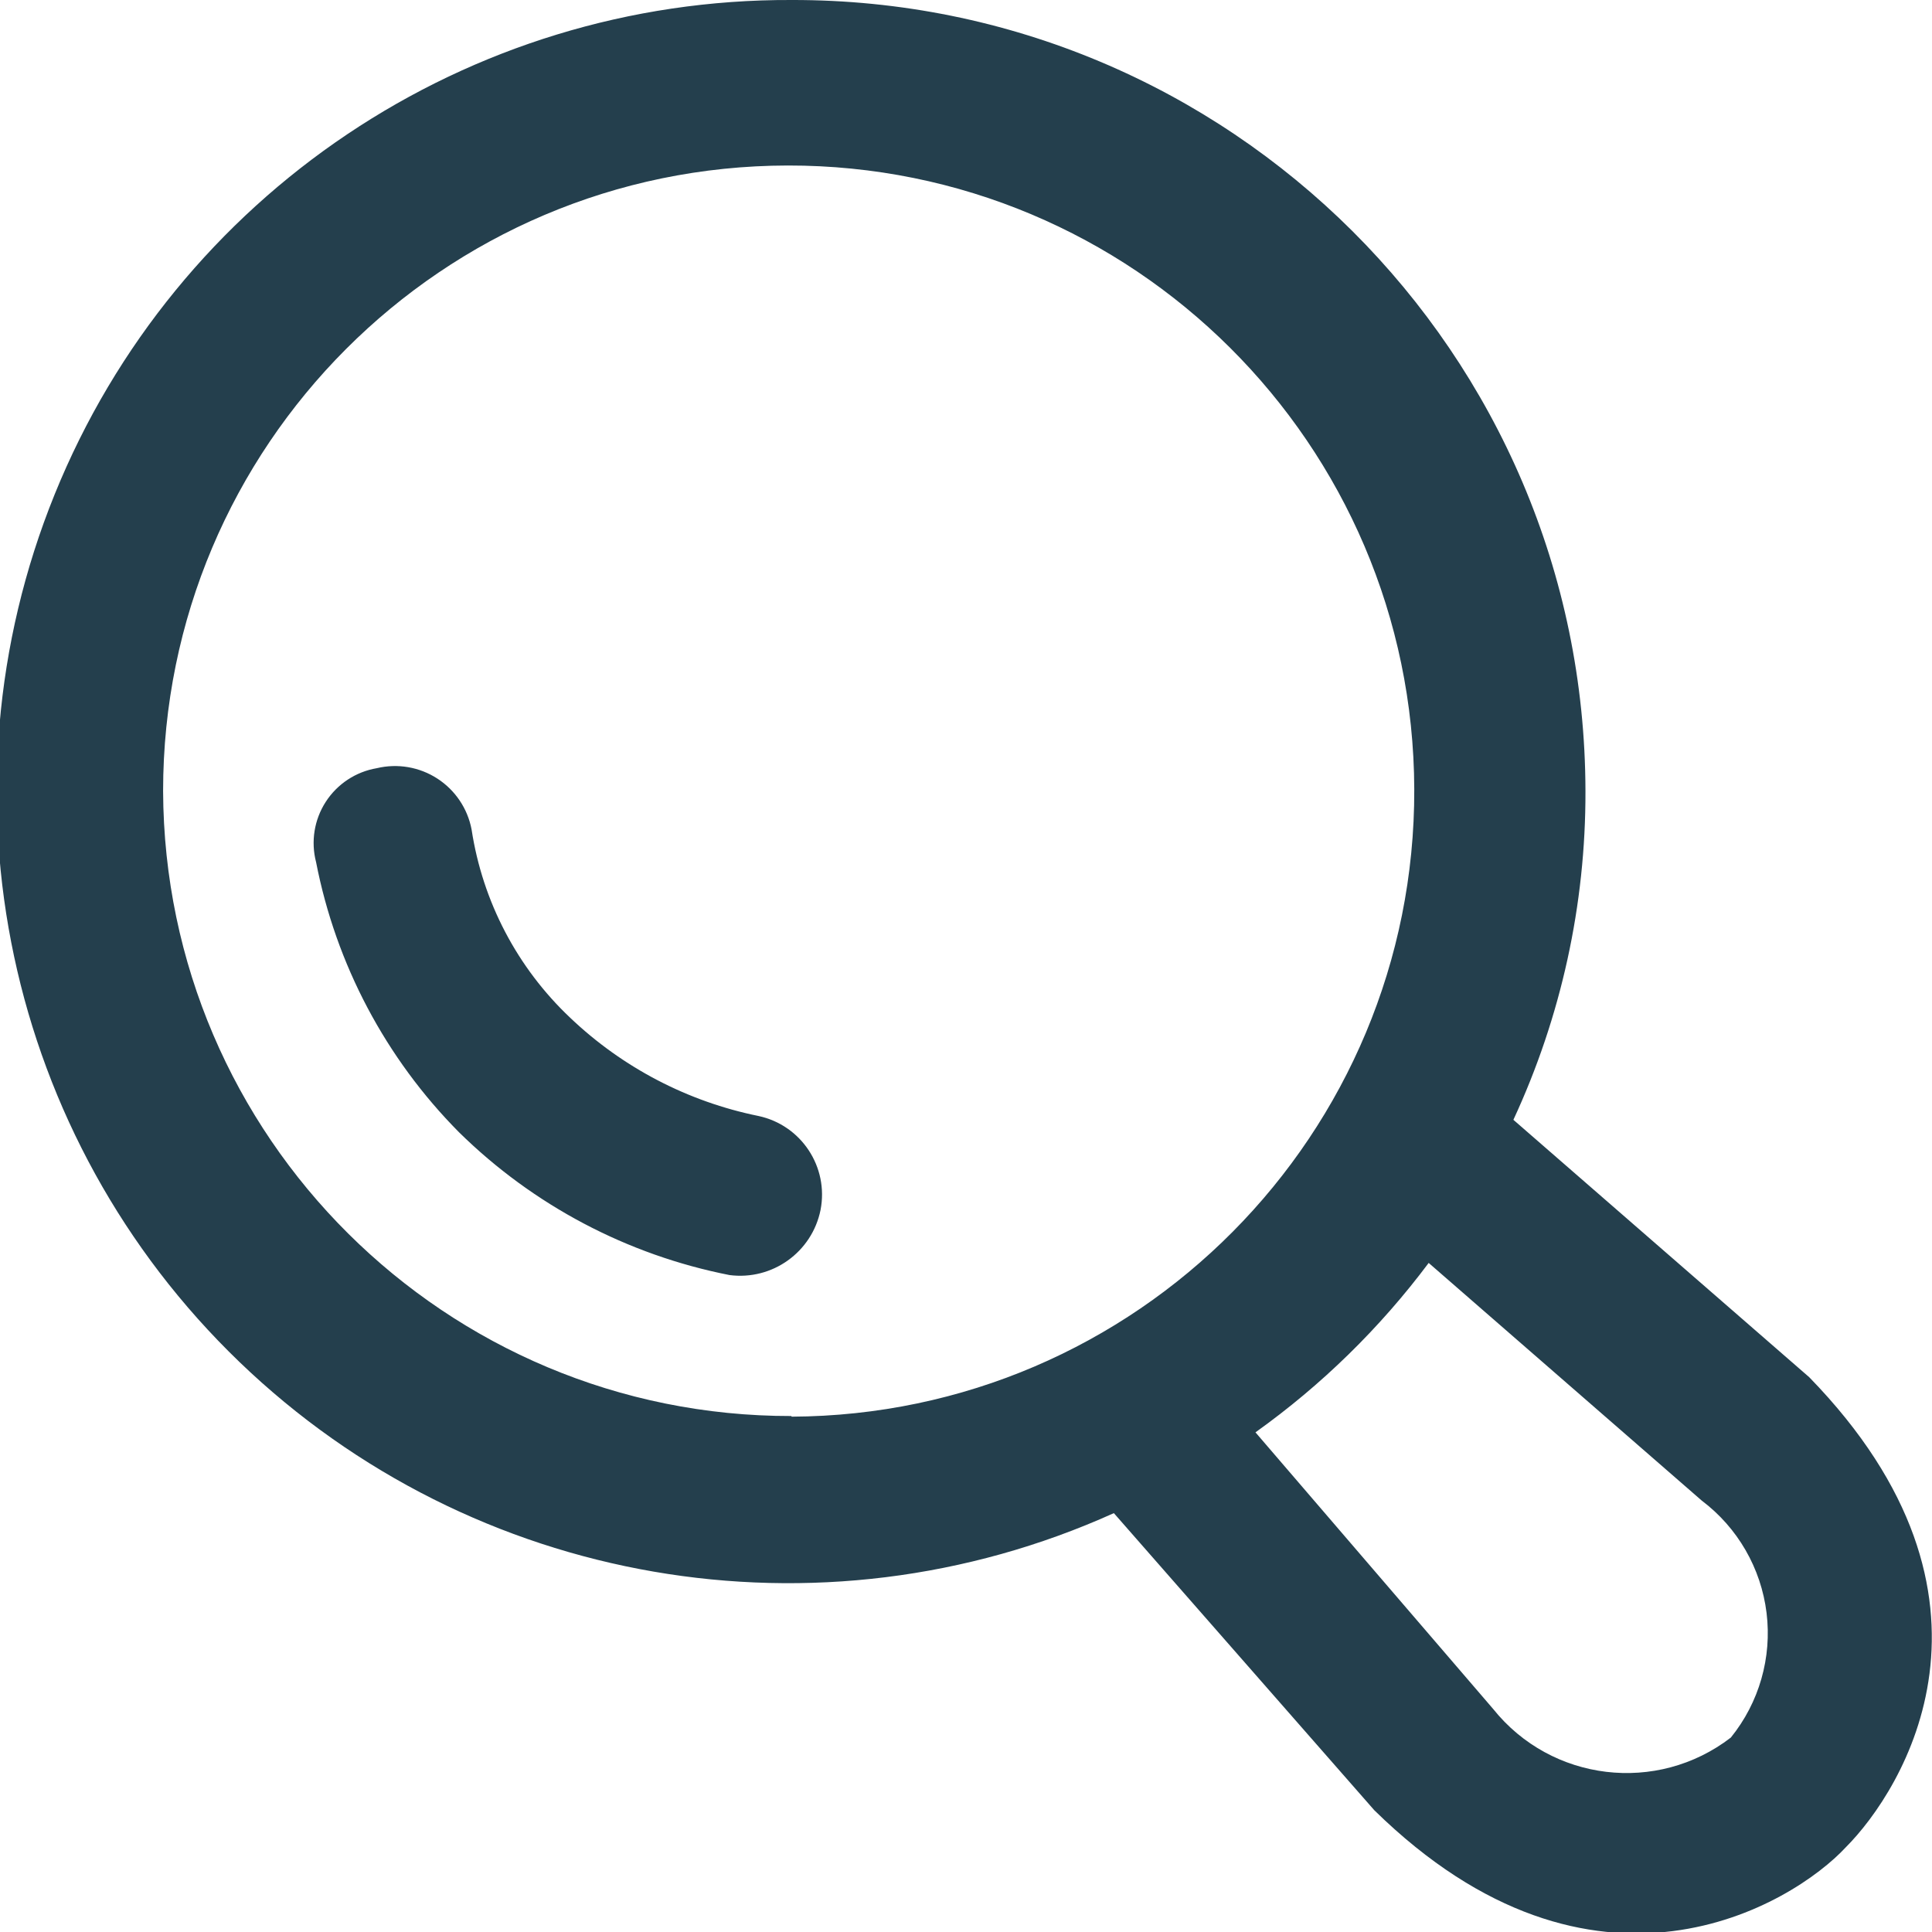
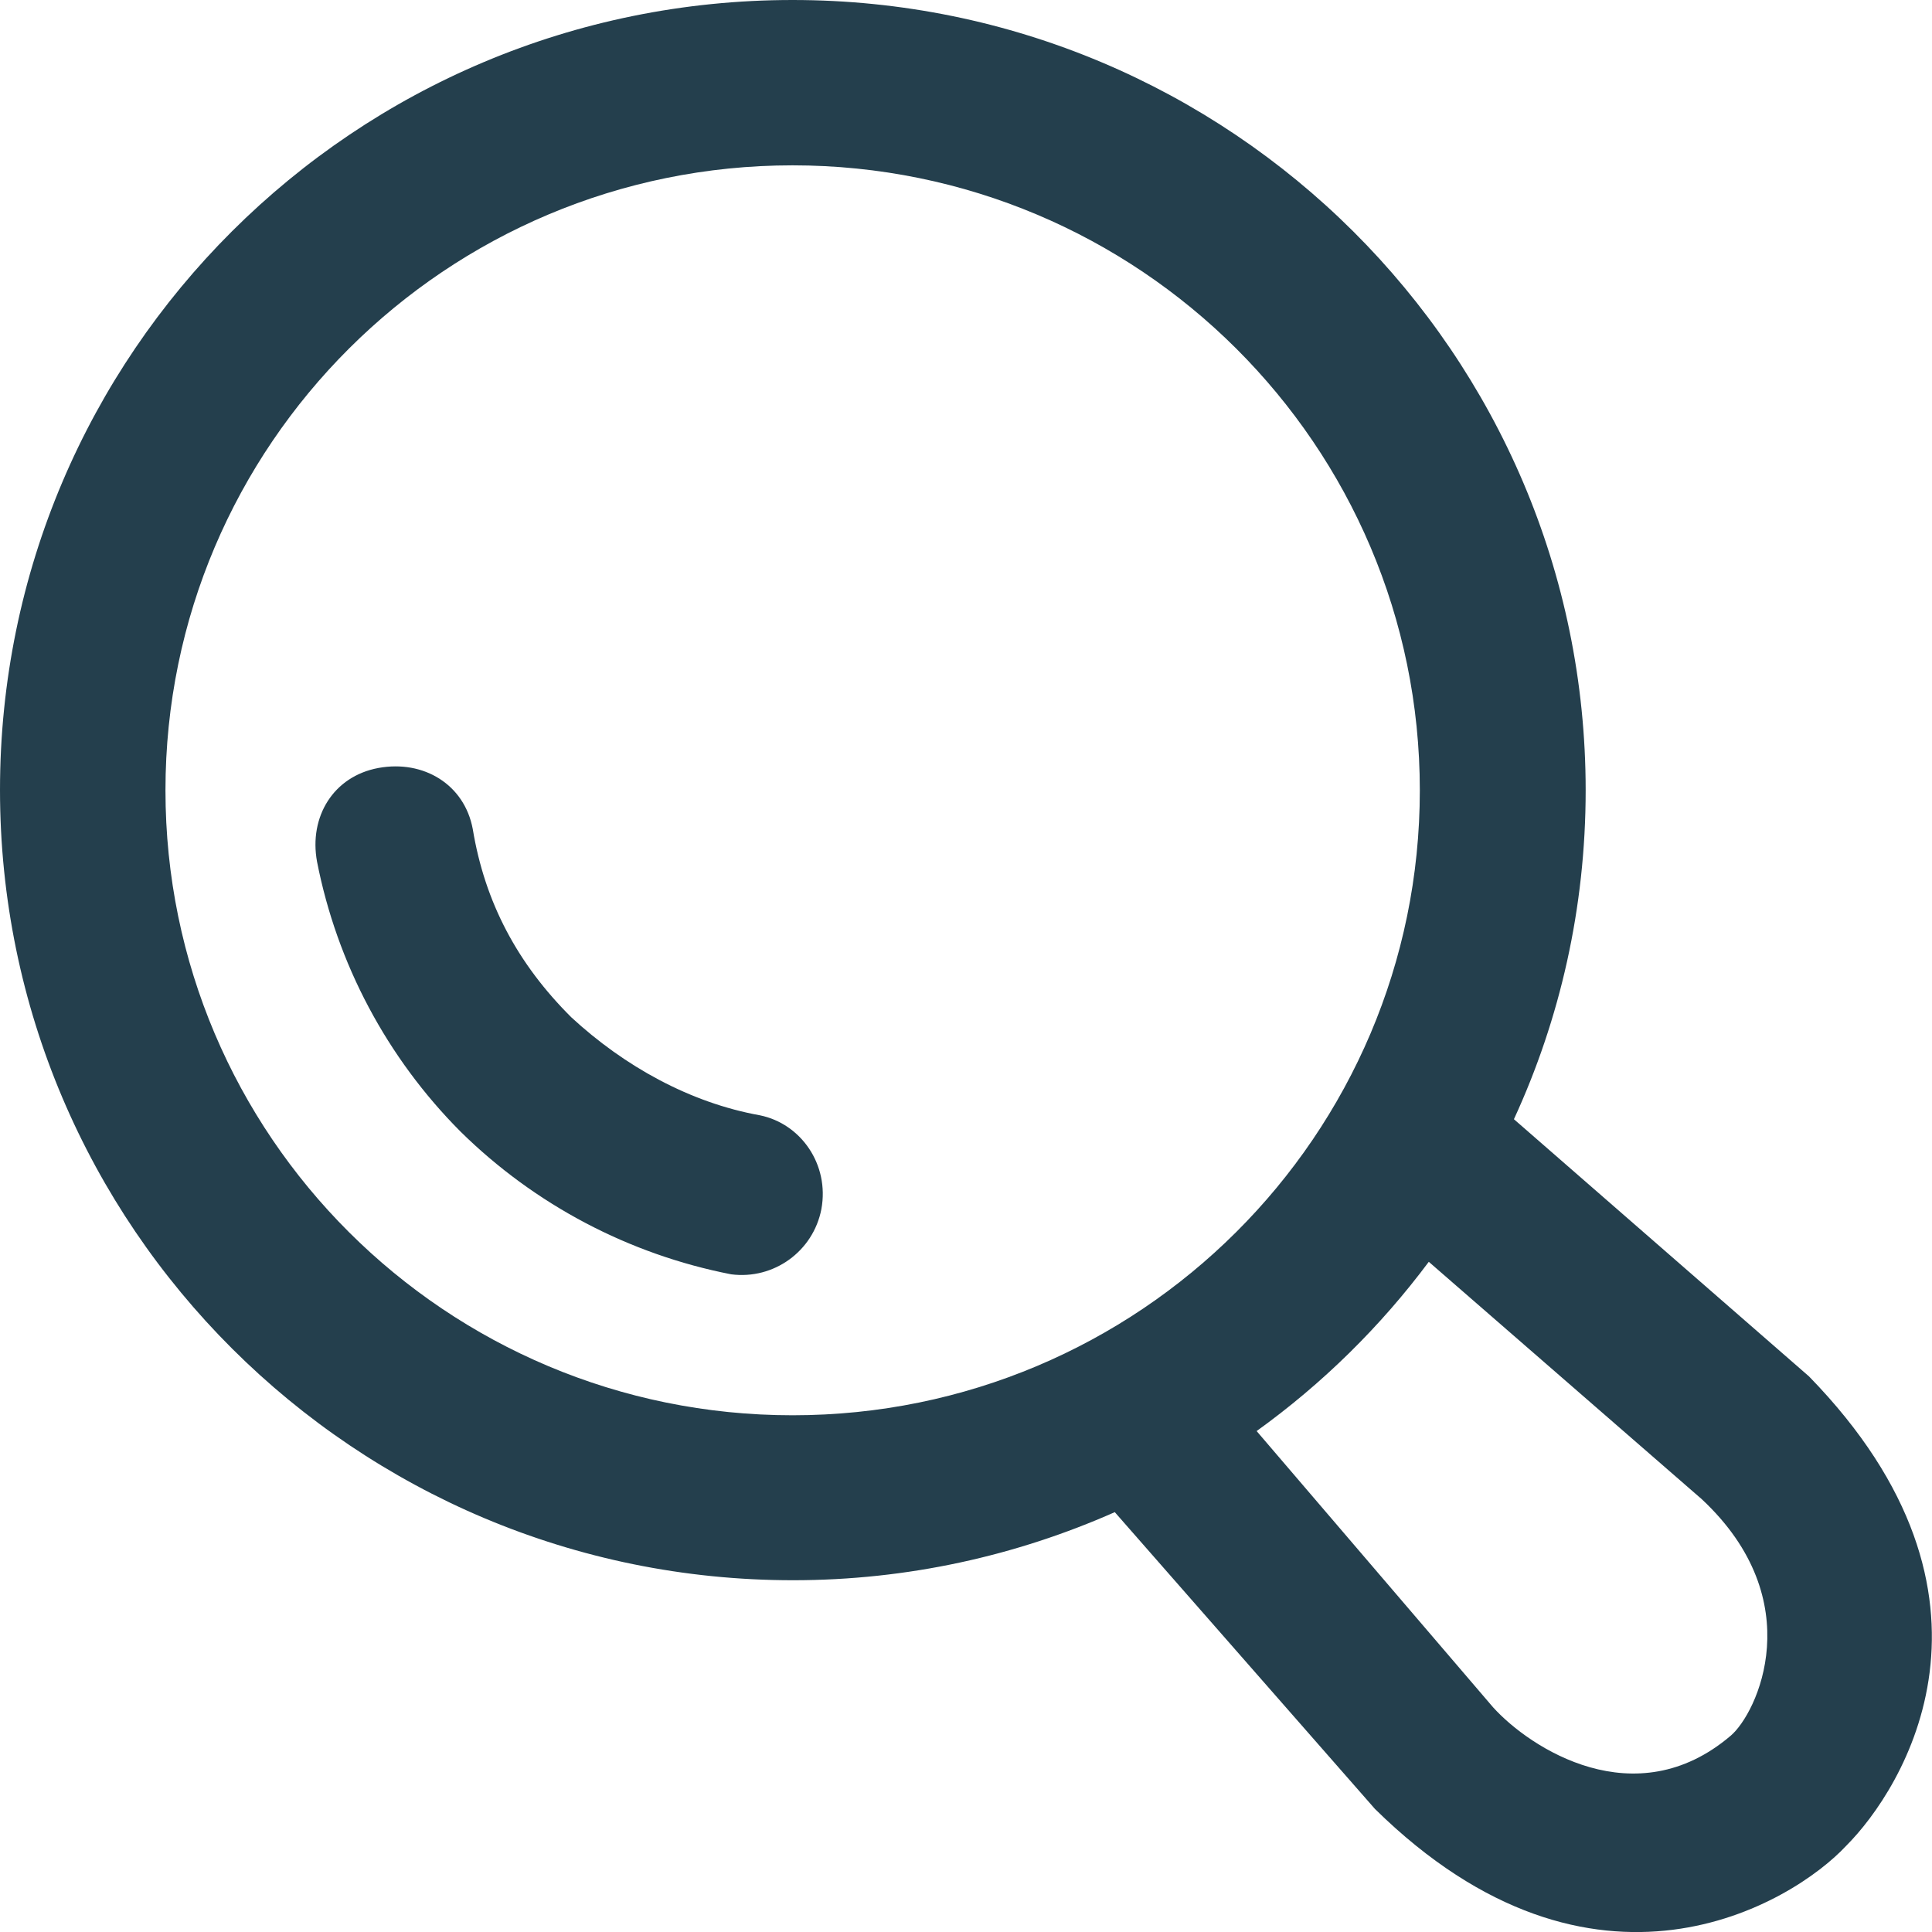
- <svg xmlns="http://www.w3.org/2000/svg" width="15.28" height="15.281" viewBox="0 0 15.28 15.281">
-   <path fill="#243f4d" fill-rule="evenodd" d="M1547.7,72.076a0.617,0.617,0,0,1,.75.485,2.583,2.583,0,0,0,.78,1.489,3.036,3.036,0,0,0,1.49.777,0.636,0.636,0,0,1,.49.743,0.649,0.649,0,0,1-.72.515,4.21,4.21,0,0,1-2.14-1.13,4.164,4.164,0,0,1-1.13-2.136A0.6,0.6,0,0,1,1547.7,72.076ZM1550.98,66a6.267,6.267,0,0,1,6.28,6.257,6.136,6.136,0,0,1-.57,2.6l2.34,2.036c1.7,1.746.74,3.266,0.29,3.717-0.42.454-1.99,1.414-3.73-.292l-2.06-2.35A6.261,6.261,0,1,1,1550.98,66Zm5.55,13.517a1.352,1.352,0,0,0,1.88.226,1.313,1.313,0,0,0-.23-1.874l-2.16-1.88a6.236,6.236,0,0,1-1.37,1.34Zm-5.55-2.312a4.948,4.948,0,1,0-4.97-4.948A4.963,4.963,0,0,0,1550.98,77.2Z" transform="translate(-1544.72 -66)" />
+ <svg xmlns="http://www.w3.org/2000/svg" width="17" height="17" fill="#243f4d">
+   <svg width="17" height="17" viewBox="1.705 1.996 15.296 15.296">
+     <path paint-order="stroke fill markers" fill-rule="evenodd" d="M4.702 8.076c.356-.065.68.13.746.484.096.582.355 1.067.78 1.49.42.388.941.677 1.493.776.325.066.552.39.487.743a.643.643 0 0 1-.714.516 4.2 4.2 0 0 1-2.143-1.13 4.164 4.164 0 0 1-1.136-2.137c-.065-.354.128-.676.487-.742zm3.278-6.08c3.465 0 6.279 2.8 6.279 6.257 0 .93-.203 1.812-.568 2.604l2.336 2.036c1.703 1.747.746 3.266.294 3.717-.422.454-1.994 1.415-3.73-.292l-2.06-2.35c-.78.345-1.64.539-2.548.539-3.468 0-6.278-2.802-6.278-6.257 0-3.456 2.807-6.254 6.275-6.254zm5.546 13.517c.293.324 1.126.867 1.88.226.21-.176.634-1.068-.227-1.873l-2.162-1.88a6.269 6.269 0 0 1-1.363 1.34l1.872 2.187zM7.98 13.201c2.742 0 4.966-2.216 4.966-4.948S10.722 3.305 7.98 3.305 3.015 5.521 3.015 8.253s2.22 4.948 4.965 4.948z" />
+   </svg>
</svg>
